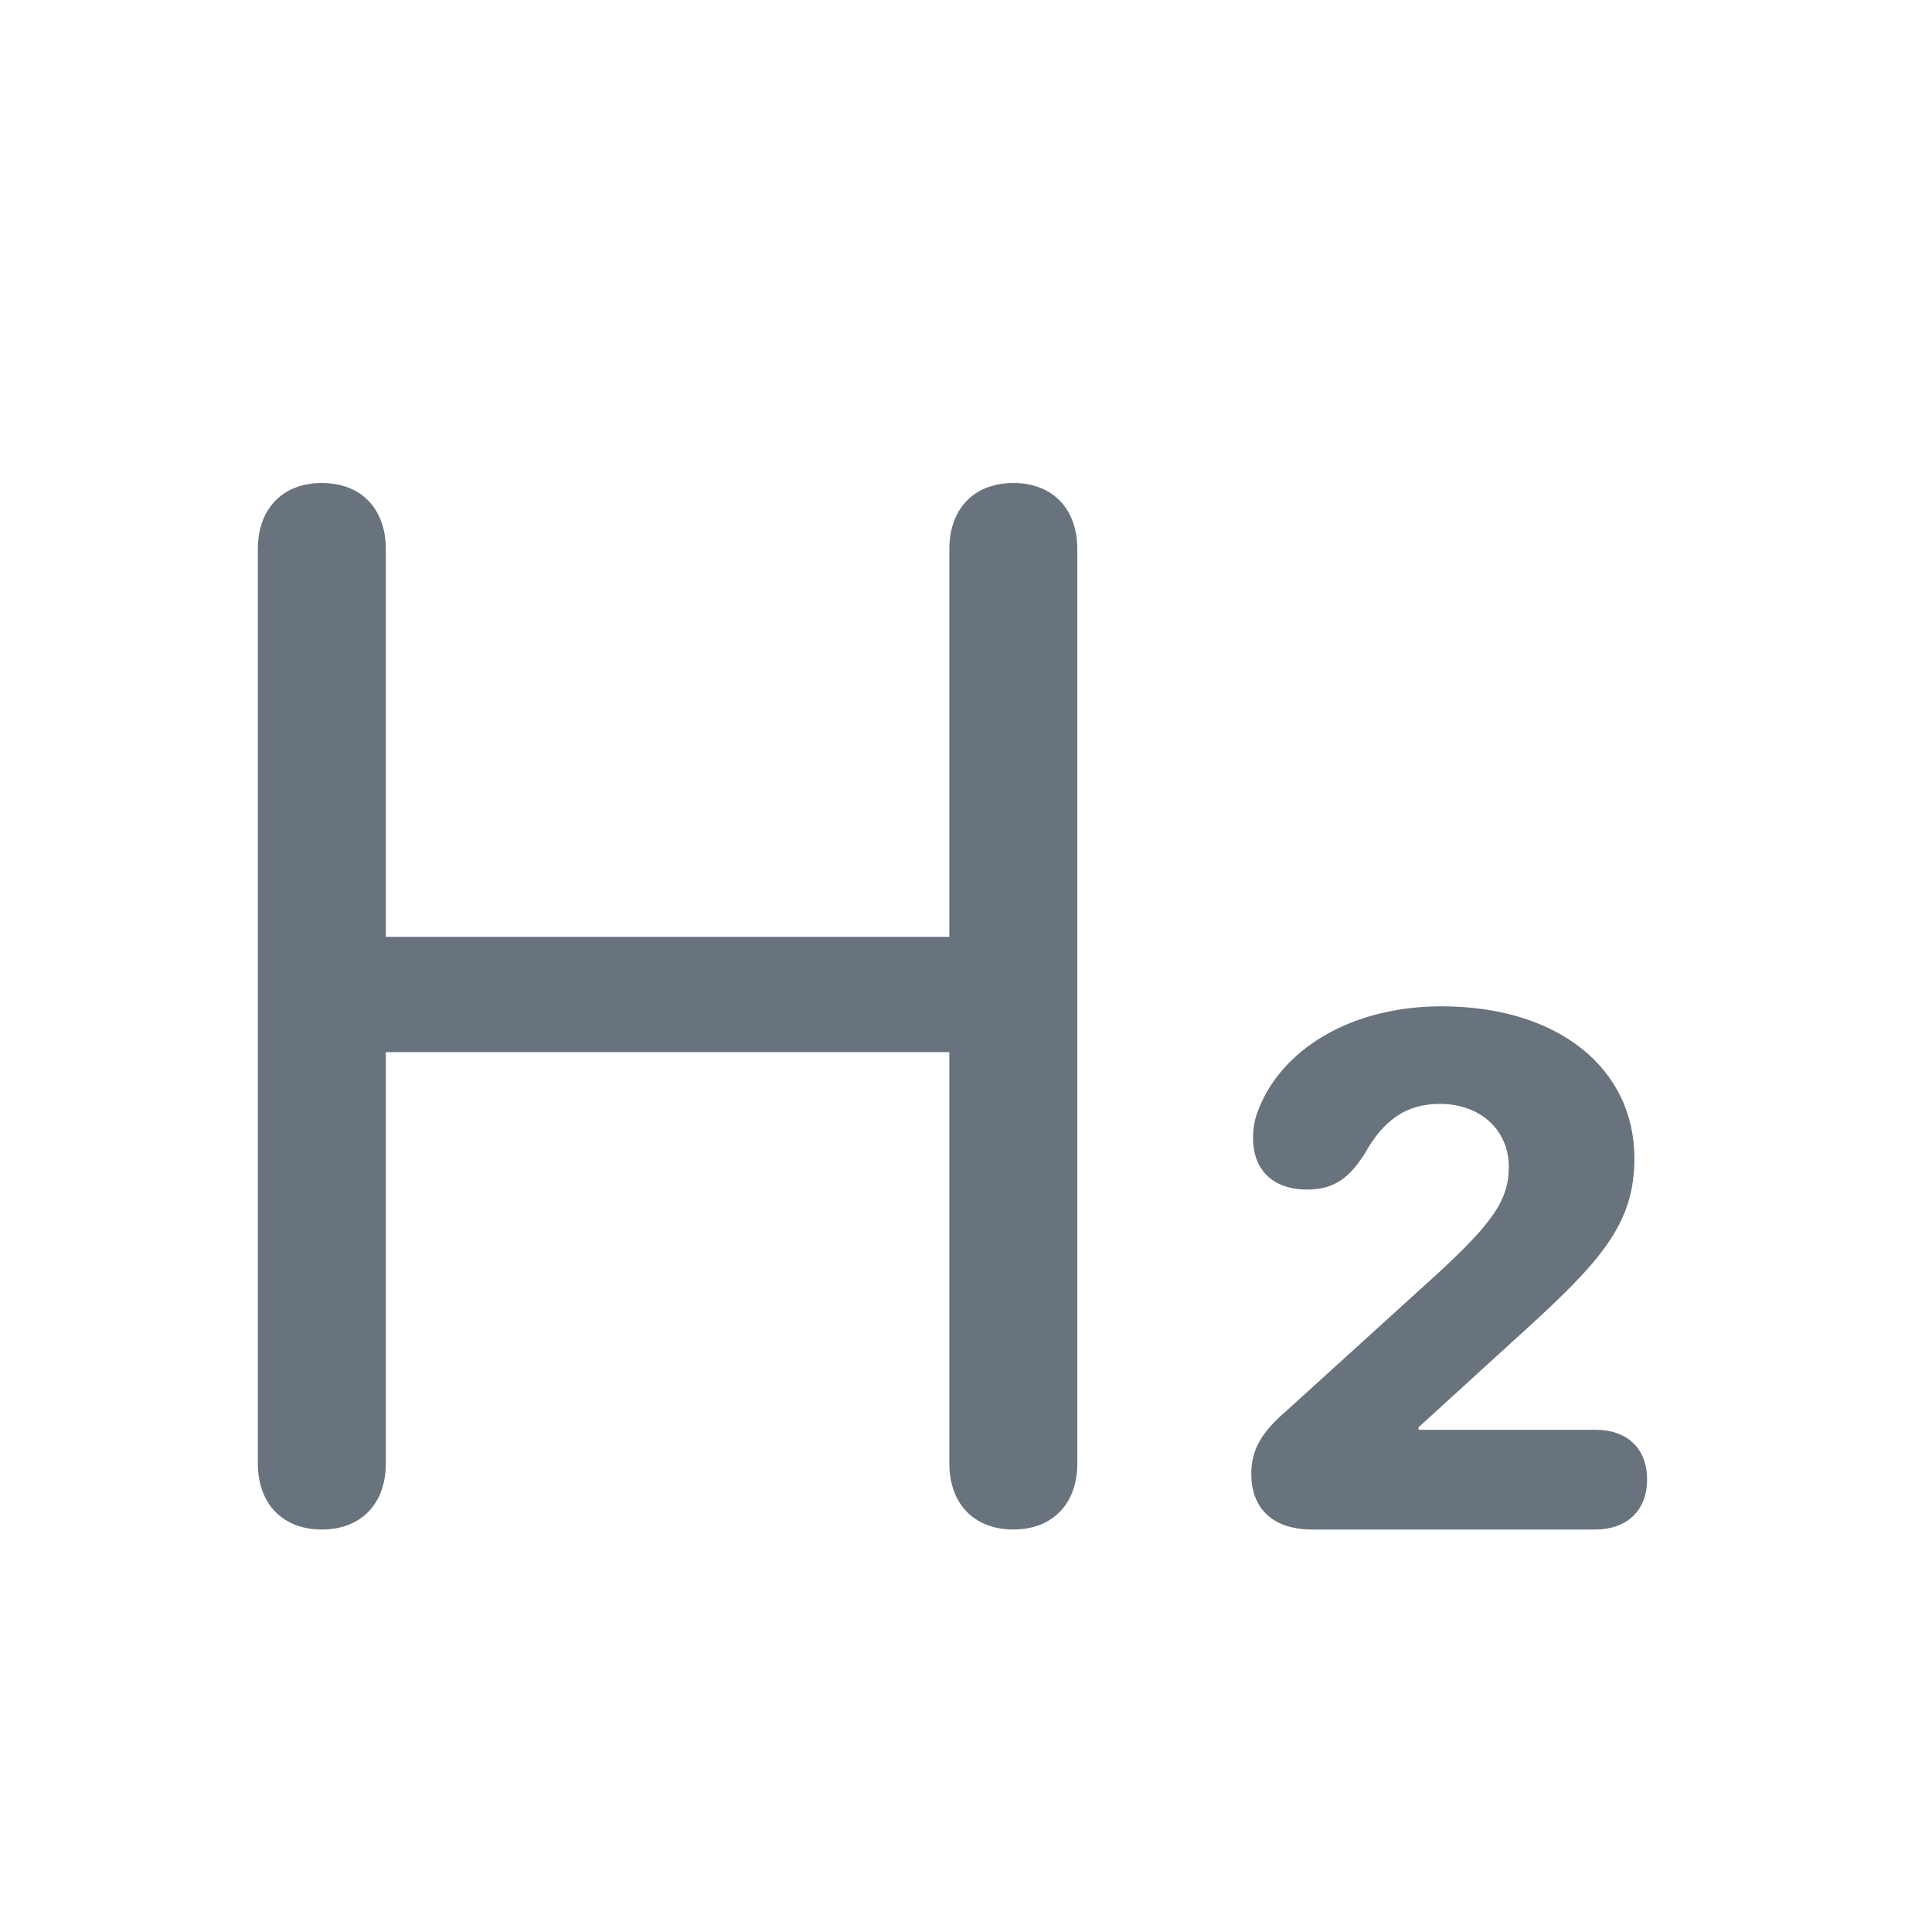
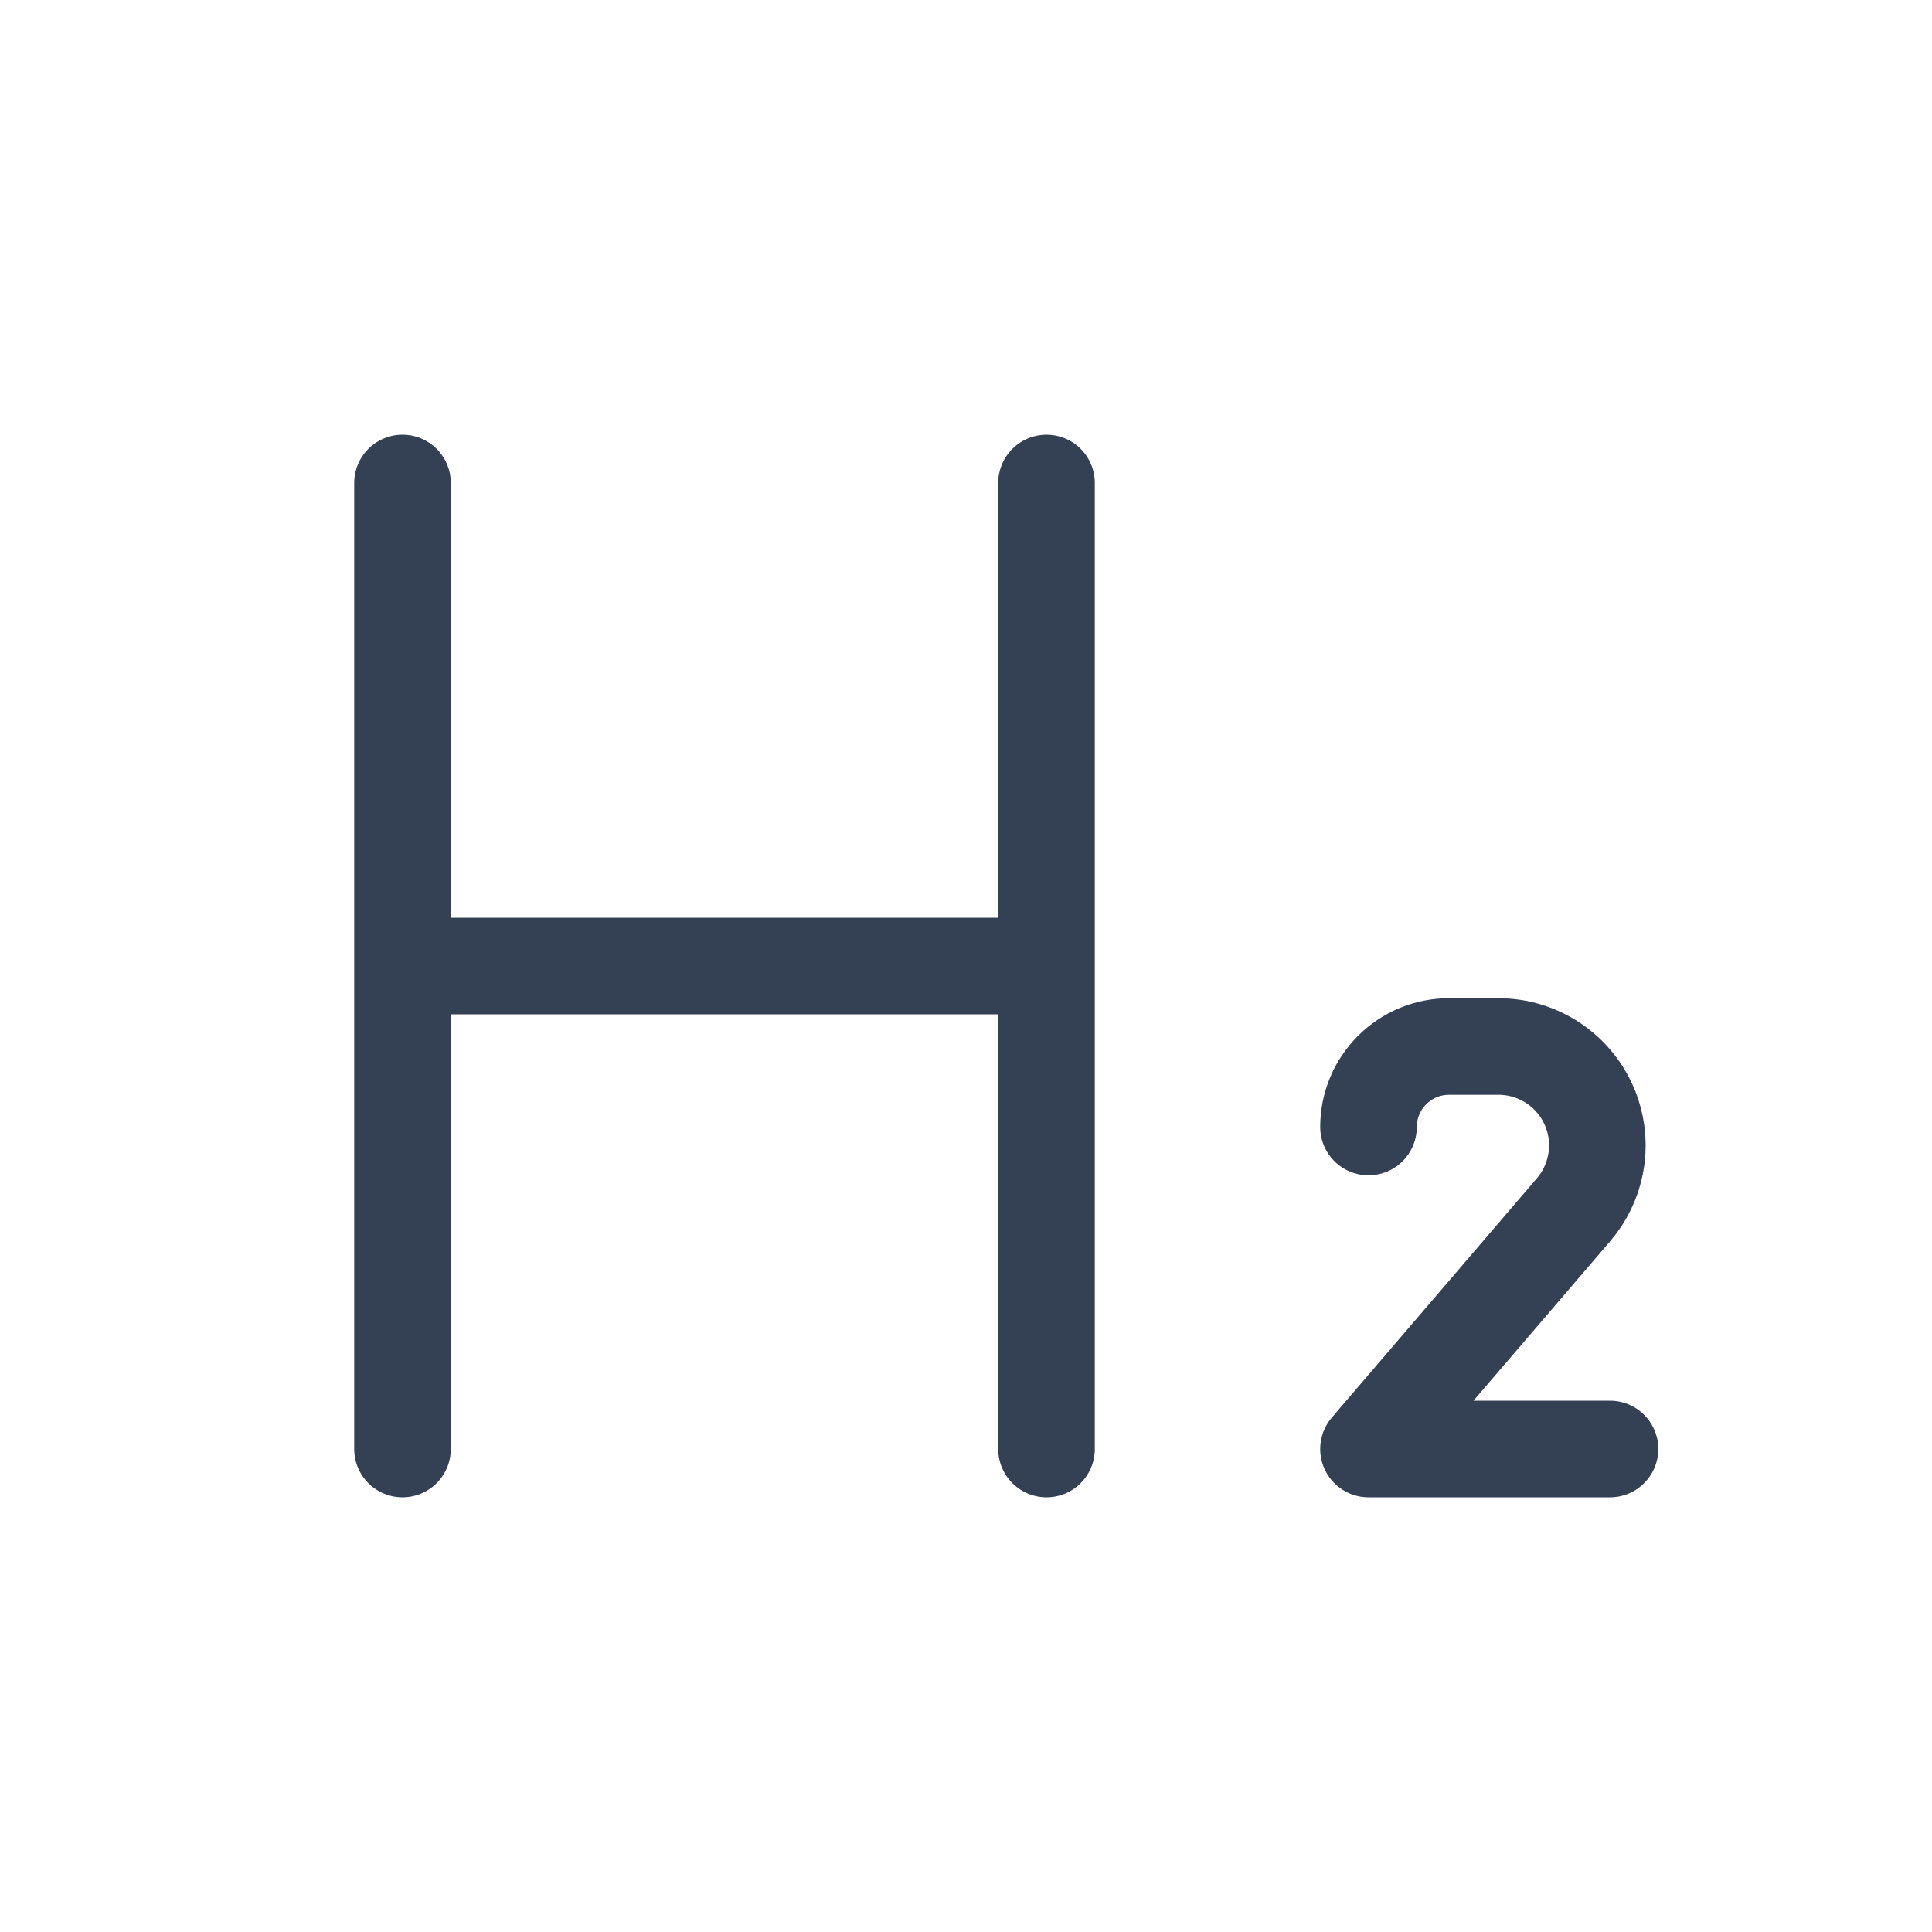
<svg xmlns="http://www.w3.org/2000/svg" width="24" height="24" viewBox="0 0 24 24" fill="none">
-   <path d="M3.998 19C3.512 19 3.203 18.682 3.203 18.178V6.822C3.203 6.318 3.512 6 3.998 6C4.484 6 4.793 6.318 4.793 6.822V11.638H11.793V6.822C11.793 6.318 12.102 6 12.588 6C13.074 6 13.383 6.318 13.383 6.822V18.178C13.383 18.682 13.074 19 12.588 19C12.102 19 11.793 18.682 11.793 18.178V13.07H4.793V18.178C4.793 18.682 4.484 19 3.998 19Z" fill="#68737D" />
-   <path d="M16.299 19C15.781 19 15.544 18.71 15.544 18.31C15.544 18.007 15.671 17.791 15.988 17.519L17.798 15.876C18.541 15.199 18.743 14.909 18.743 14.496C18.743 14.039 18.391 13.713 17.886 13.713C17.468 13.713 17.183 13.915 16.95 14.337C16.748 14.649 16.559 14.777 16.234 14.777C15.816 14.777 15.566 14.535 15.566 14.14C15.566 14.017 15.583 13.902 15.632 13.788C15.908 13.059 16.752 12.501 17.908 12.501C19.354 12.501 20.303 13.27 20.303 14.39C20.303 15.203 19.89 15.669 18.884 16.579L17.622 17.73V17.761H19.815C20.224 17.761 20.461 18.002 20.461 18.38C20.461 18.75 20.224 19 19.815 19H16.299Z" fill="#68737D" />
+   <path d="M17 14C17 13.735 17.105 13.48 17.293 13.293C17.48 13.105 17.735 13 18 13H18.614C18.872 13 19.124 13.081 19.333 13.232C19.542 13.383 19.698 13.595 19.78 13.84C19.847 14.041 19.861 14.257 19.82 14.465C19.779 14.673 19.685 14.867 19.547 15.028L17 18H20M5 6V18M13 6V18M5 12H13" stroke="#344054" stroke-width="1.2" stroke-linecap="round" stroke-linejoin="round" />
</svg>
